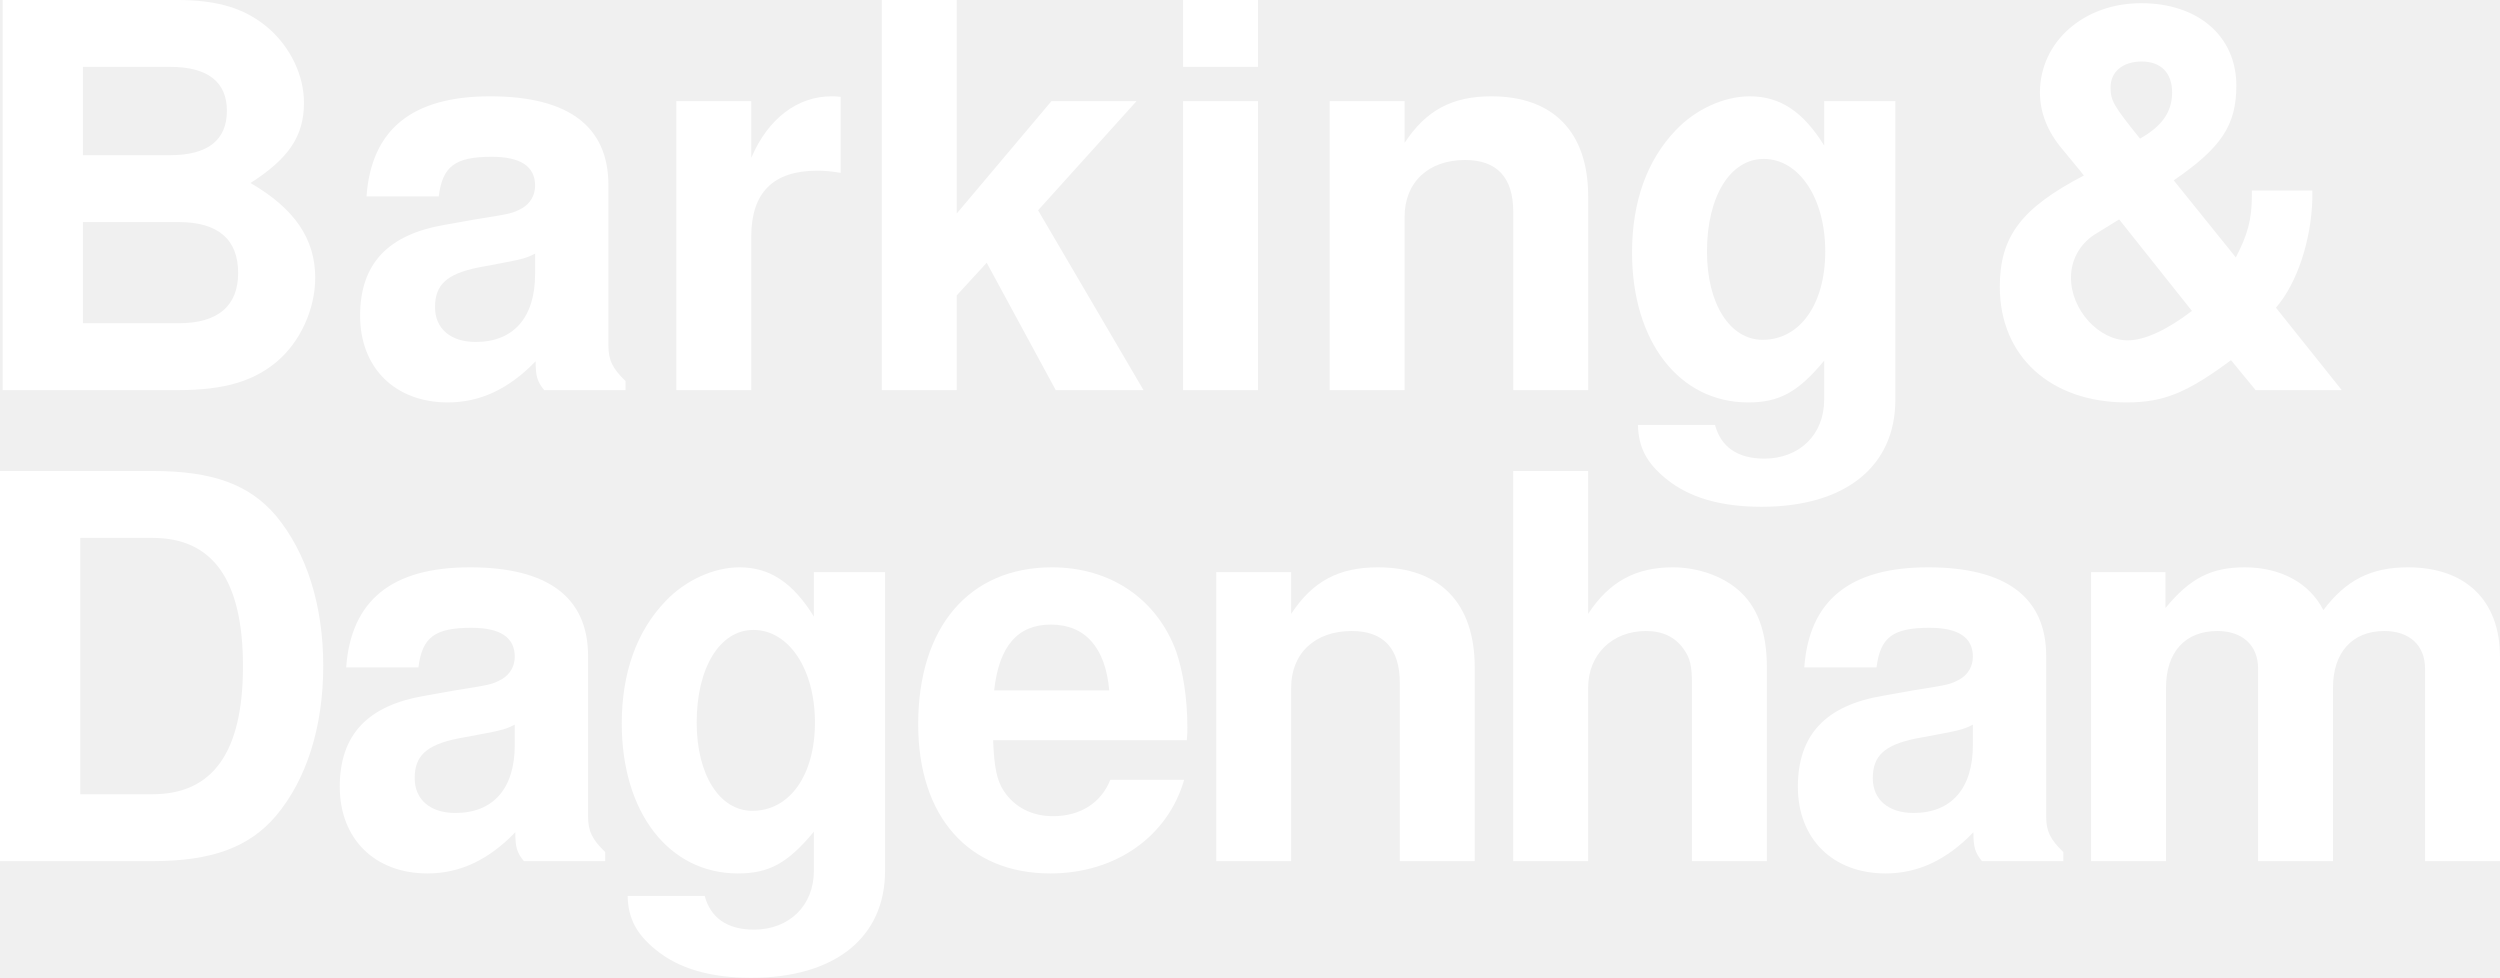
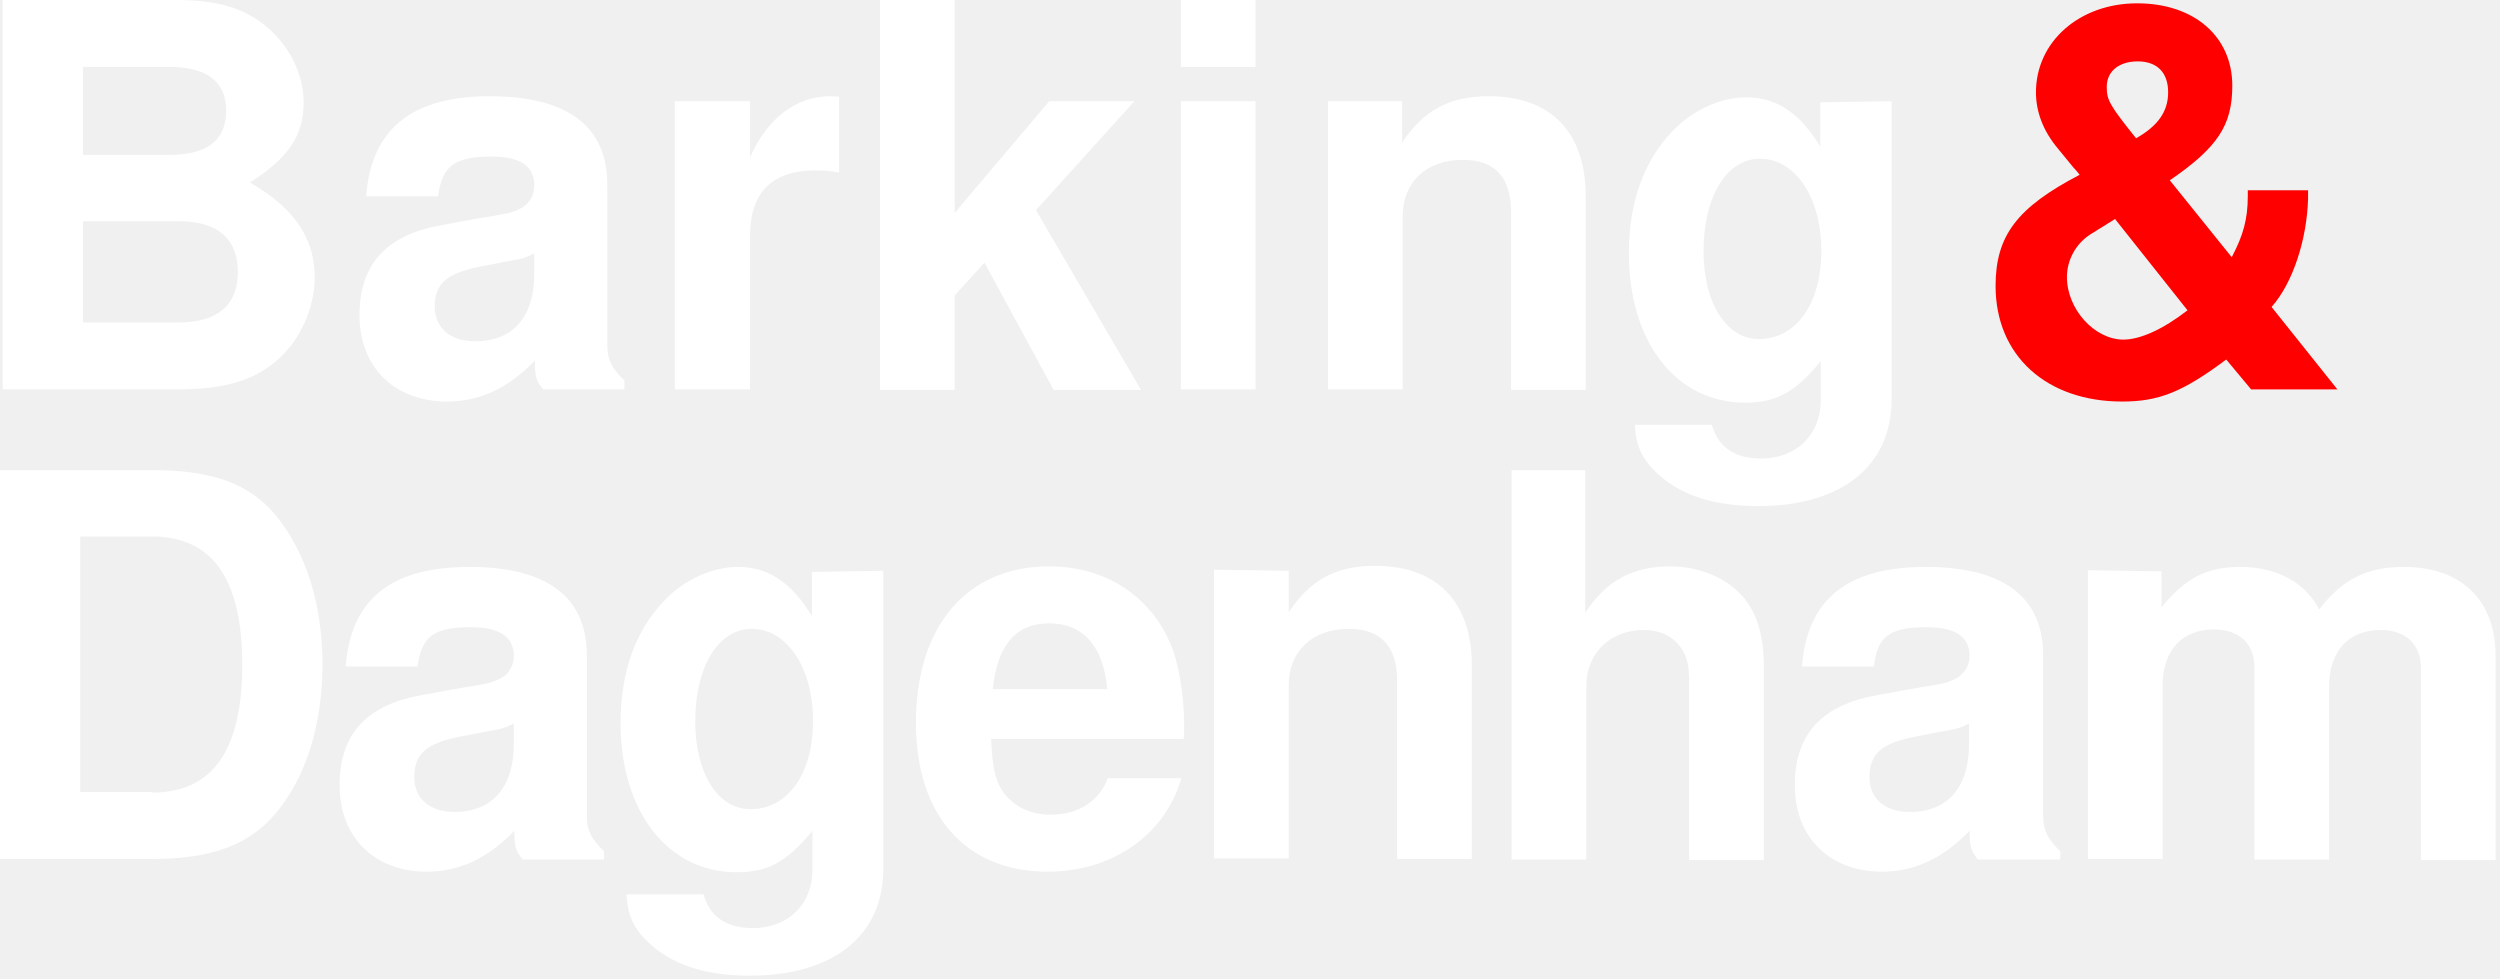
- <svg xmlns="http://www.w3.org/2000/svg" version="1.1" id="svg2" viewBox="278.77 305.31 567.99 222.16">
-   <defs id="defs6" />
-   <g id="g8" transform="matrix(1.333333,0,0,-1.333333,0,793.7067)">
-     <g id="g10" transform="scale(0.1)">
-       <path d="m 2350.66,2309.62 c 103.05,0 154.12,72.04 154.12,217.94 0,146.82 -51.07,218.86 -154.12,218.86 h -123.1 v -436.8 z m -259.9,550.81 h 259.9 c 102.14,0 165.06,-22.81 210.66,-76.62 51.98,-62.92 80.25,-152.28 80.25,-255.34 0,-103.94 -28.27,-193.32 -80.25,-255.33 -45.6,-53.8 -109.44,-77.51 -210.66,-77.51 h -259.9 v 664.8" style="fill:#ffffff;fill-opacity:1;fill-rule:nonzero;stroke:none" id="path12" />
-       <path d="m 2967.92,2428.17 c -14.59,-7.29 -20.07,-9.12 -53.8,-15.51 l -43.78,-8.2 c -52.89,-10.94 -72.95,-29.19 -72.95,-67.48 0,-36.48 26.44,-59.28 69.31,-59.28 64.75,0 101.22,41.95 101.22,115.82 z m 154.11,-232.54 h -138.6 c -11.87,14.59 -14.6,23.71 -14.6,49.24 -45.59,-47.41 -94.85,-70.22 -149.56,-70.22 -90.28,0 -149.56,59.28 -149.56,147.74 0,88.45 47.43,138.61 145.01,155.02 l 51.07,9.12 c 62.92,10.04 62.92,10.04 80.25,19.16 13.67,8.19 21.88,21.87 21.88,38.29 0,32.83 -24.62,49.25 -73.87,49.25 -62.92,0 -83.9,-16.42 -90.28,-67.48 h -123.11 c 8.21,113.98 77.51,170.52 210.65,170.52 133.15,0 201.54,-51.07 201.54,-151.37 v -273.58 c 0,-24.62 7.3,-39.21 29.18,-60.18 v -15.51" style="fill:#ffffff;fill-opacity:1;fill-rule:nonzero;stroke:none" id="path14" />
-       <path d="m 3277.9,2431.82 c 0,-89.37 39.21,-150.48 94.83,-150.48 63.85,0 106.7,61.11 106.7,150.48 0,91.18 -44.68,157.76 -104.87,157.76 -57.45,0 -96.66,-64.75 -96.66,-157.76 z m 320.99,256.24 v -508.84 c 0,-113.99 -85.72,-182.39 -227.97,-182.39 -69.31,0 -123.12,15.5 -162.33,47.42 -33.75,27.36 -47.42,53.8 -48.34,92.1 h 131.32 c 10.04,-37.39 38.3,-57.45 83.9,-57.45 60.19,0 102.14,41.04 102.14,100.32 v 66.57 c -44.69,-53.81 -76.6,-71.14 -129.49,-71.14 -117.64,0 -197.89,103.97 -197.89,255.35 0,86.63 25.53,157.75 74.78,208.82 33.74,35.56 82.07,57.45 125.83,57.45 51.99,0 91.21,-26.44 126.77,-83.89 v 75.68 h 121.28" style="fill:#ffffff;fill-opacity:1;fill-rule:nonzero;stroke:none" id="path16" />
-       <path d="m 3980.9,2486.53 c -6.39,72.96 -41.04,112.17 -99.41,112.17 -56.53,0 -88.45,-36.48 -96.66,-112.17 z m -197.89,-84.81 c 1.82,-46.51 6.38,-68.39 18.24,-86.63 18.24,-27.36 47.42,-42.86 83.9,-42.86 46.5,0 82.07,22.8 97.56,62.01 h 125.85 c -28.26,-97.57 -117.63,-159.59 -227.98,-159.59 -139.53,0 -225.24,96.67 -225.24,254.43 0,165.06 86.63,267.19 227.98,267.19 99.39,0 178.73,-53.79 211.57,-143.17 11.85,-34.65 19.14,-80.24 19.14,-129.49 0,-6.38 0,-10.95 -0.9,-21.89 h -330.12" style="fill:#ffffff;fill-opacity:1;fill-rule:nonzero;stroke:none" id="path18" />
-       <path d="m 4290.87,2688.06 v -71.13 c 36.49,55.63 81.17,79.34 147.73,79.34 105.79,0 165.07,-61.09 165.07,-170.52 v -330.12 h -127.66 v 303.66 c 0,58.37 -27.36,88.46 -82.08,88.46 -62.91,0 -103.06,-38.29 -103.06,-96.65 v -295.47 h -127.66 v 492.43 h 127.66" style="fill:#ffffff;fill-opacity:1;fill-rule:nonzero;stroke:none" id="path20" />
-       <path d="m 4796.91,2860.43 v -243.5 c 35.58,54.73 81.16,79.34 144.09,79.34 41.03,0 82.09,-13.68 110.35,-37.39 33.73,-28.27 50.14,-72.04 50.14,-133.13 v -330.12 h -127.66 v 300.94 c 0,30.99 -2.74,44.69 -14.59,61.09 -14.59,20.07 -35.58,30.09 -63.84,30.09 -57.45,0 -98.49,-40.12 -98.49,-96.65 v -295.47 h -127.65 v 664.8 h 127.65" style="fill:#ffffff;fill-opacity:1;fill-rule:nonzero;stroke:none" id="path22" />
-       <path d="m 5452.5,2428.17 c -14.59,-7.29 -20.07,-9.12 -53.82,-15.51 l -43.75,-8.2 c -52.91,-10.94 -72.98,-29.19 -72.98,-67.48 0,-36.48 26.47,-59.28 69.33,-59.28 64.74,0 101.22,41.95 101.22,115.82 z m 154.1,-232.54 h -138.59 c -11.86,14.59 -14.6,23.71 -14.6,49.24 -45.6,-47.41 -94.85,-70.22 -149.56,-70.22 -90.29,0 -149.56,59.28 -149.56,147.74 0,88.45 47.43,138.61 145,155.02 l 51.07,9.12 c 62.93,10.04 62.93,10.04 80.24,19.16 13.68,8.19 21.9,21.87 21.9,38.29 0,32.83 -24.64,49.25 -73.87,49.25 -62.93,0 -83.89,-16.42 -90.28,-67.48 h -123.13 c 8.23,113.98 77.53,170.52 210.67,170.52 133.14,0 201.53,-51.07 201.53,-151.37 v -273.58 c 0,-24.62 7.31,-39.21 29.18,-60.18 v -15.51" style="fill:#ffffff;fill-opacity:1;fill-rule:nonzero;stroke:none" id="path24" />
-       <path d="m 5780.71,2688.06 v -61.09 c 41.95,51.06 78.42,69.3 134.95,69.3 61.11,0 110.36,-26.44 134.06,-72.95 38.32,51.06 81.17,72.95 144.08,72.95 98.5,0 156.86,-56.54 156.86,-152.29 v -348.35 h -127.68 v 328.29 c 0,39.22 -26.44,63.83 -69.3,63.83 -54.71,0 -87.55,-36.47 -87.55,-96.65 v -295.47 h -127.65 v 328.29 c 0,39.22 -26.45,63.83 -69.33,63.83 -54.71,0 -87.55,-35.56 -87.55,-96.65 v -295.47 h -127.66 v 492.43 h 126.77" style="fill:#ffffff;fill-opacity:1;fill-rule:nonzero;stroke:none" id="path26" />
-       <path d="m 5792,3505.25 c 0,33.74 -19.14,52.89 -51.97,52.89 -31.93,0 -52.88,-17.32 -52.88,-43.78 0,-22.8 4.54,-31 50.14,-87.54 37.4,20.97 54.71,45.6 54.71,78.43 z m -133.12,-242.57 c -24.64,-16.42 -39.23,-42.86 -39.23,-72.96 0,-54.72 47.43,-106.7 96.68,-106.7 28.27,0 66.56,17.33 109.42,50.16 l -124.01,155.94 z m 372.05,75.68 v -14.59 c -1.83,-69.3 -25.53,-143.17 -62.01,-185.11 l 112.17,-140.44 h -146.81 l -41.95,51.06 c -74.78,-55.62 -114.92,-72.03 -177.83,-72.03 -129.49,0 -216.12,78.42 -216.12,196.97 0,85.72 36.46,134.05 143.17,189.68 -5.49,7.3 -9.14,11.85 -10.94,13.68 -9.14,10.95 -17.33,20.97 -25.55,31.01 -25.53,30.09 -38.29,62.92 -38.29,96.66 0,86.63 74.78,152.29 172.35,152.29 97.57,0 162.32,-56.55 162.32,-140.44 0,-67.48 -25.52,-105.79 -106.7,-161.41 l 105.79,-131.31 c 20.07,38.3 27.35,64.74 27.35,104.87 v 9.11 h 103.05" style="fill:#ffffff;fill-opacity:1;fill-rule:nonzero;stroke:none" id="path28" />
-       <path d="m 2232.11,3112.2 h 163.24 c 66.57,0 101.22,29.19 101.22,85.73 0,57.45 -34.65,86.63 -101.22,86.63 h -163.24 z m 0,286.35 h 148.65 c 63.83,0 96.65,25.54 96.65,75.69 0,49.24 -32.82,74.78 -96.65,74.78 h -148.65 z m -136.78,264.46 h 296.36 c 71.13,0 117.65,-14.59 156.86,-48.34 37.38,-32.82 60.18,-80.24 60.18,-126.75 0,-56.54 -25.53,-94.84 -91.19,-136.79 75.7,-43.77 110.35,-95.75 110.35,-161.41 0,-53.8 -25.54,-109.43 -65.66,-143.18 -40.13,-33.73 -91.2,-48.32 -167.79,-48.32 h -299.11 v 664.79" style="fill:#ffffff;fill-opacity:1;fill-rule:nonzero;stroke:none" id="path30" />
-       <path d="m 3002.57,3230.76 c -14.59,-7.3 -20.07,-9.12 -53.81,-15.51 l -43.77,-8.21 c -52.89,-10.94 -72.95,-29.18 -72.95,-67.47 0,-36.48 26.44,-59.28 69.3,-59.28 64.75,0 101.23,41.95 101.23,115.81 z m 154.12,-232.54 h -138.62 c -11.85,14.59 -14.59,23.71 -14.59,49.24 -45.59,-47.41 -94.83,-70.21 -149.55,-70.21 -90.29,0 -149.55,59.27 -149.55,147.73 0,88.46 47.41,138.61 144.99,155.02 l 51.06,9.12 c 62.92,10.04 62.92,10.04 80.25,19.15 13.69,8.21 21.89,21.89 21.89,38.3 0,32.84 -24.63,49.24 -73.86,49.24 -62.93,0 -83.91,-16.4 -90.29,-67.47 h -123.11 c 8.21,113.98 77.51,170.52 210.66,170.52 133.14,0 201.53,-51.07 201.53,-151.38 v -273.57 c 0,-24.63 7.29,-39.22 29.19,-60.19 v -15.5" style="fill:#ffffff;fill-opacity:1;fill-rule:nonzero;stroke:none" id="path32" />
-       <path d="M 3370.91,3490.66 V 3394 c 28.26,66.57 78.42,104.86 136.78,104.86 5.47,0 8.21,0 15.51,-0.91 v -129.5 c -17.34,2.75 -26.46,3.66 -40.13,3.66 -74.77,0 -112.16,-37.39 -112.16,-112.17 v -261.72 h -127.68 v 492.44 h 127.68" style="fill:#ffffff;fill-opacity:1;fill-rule:nonzero;stroke:none" id="path34" />
-       <path d="m 3882.43,3490.66 h 144.99 l -167.79,-186.03 179.66,-306.41 h -149.56 l -117.65,217.03 -51.06,-55.62 v -161.41 h -127.67 v 664.79 h 127.67 v -363.85 l 161.41,191.5" style="fill:#ffffff;fill-opacity:1;fill-rule:nonzero;stroke:none" id="path36" />
-       <path d="m 4234.36,2998.22 h -127.67 v 492.44 h 127.67 z m 0,550.8 h -127.67 v 113.99 h 127.67 v -113.99" style="fill:#ffffff;fill-opacity:1;fill-rule:nonzero;stroke:none" id="path38" />
-       <path d="m 4484.18,3490.66 v -71.14 c 36.49,55.64 81.18,79.34 147.73,79.34 105.79,0 165.07,-61.1 165.07,-170.52 v -330.12 h -127.66 v 303.67 c 0,58.36 -27.36,88.45 -82.08,88.45 -62.91,0 -103.06,-38.3 -103.06,-96.67 v -295.45 h -127.66 v 492.44 h 127.66" style="fill:#ffffff;fill-opacity:1;fill-rule:nonzero;stroke:none" id="path40" />
-       <path d="m 4999.4,3234.41 c 0,-89.37 39.21,-150.47 94.84,-150.47 63.84,0 106.7,61.1 106.7,150.47 0,91.19 -44.69,157.76 -104.88,157.76 -57.45,0 -96.66,-64.75 -96.66,-157.76 z m 321,256.25 V 2981.8 c 0,-113.98 -85.71,-182.38 -227.99,-182.38 -69.3,0 -123.09,15.5 -162.32,47.42 -33.73,27.36 -47.4,53.8 -48.32,92.1 h 131.32 c 10.02,-37.39 38.29,-57.45 83.89,-57.45 60.19,0 102.13,41.04 102.13,100.31 v 66.57 c -44.69,-53.79 -76.6,-71.12 -129.49,-71.12 -117.64,0 -197.89,103.96 -197.89,255.33 0,86.64 25.55,157.76 74.77,208.83 33.75,35.56 82.09,57.45 125.86,57.45 51.98,0 91.17,-26.44 126.75,-83.89 v 75.69 h 121.29" style="fill:#ffffff;fill-opacity:1;fill-rule:nonzero;stroke:none" id="path42" />
-     </g>
-   </g>
+ <svg xmlns="http://www.w3.org/2000/svg" version="1.1" id="Layer_1" x="0px" y="0px" viewBox="0 0 452 177" style="enable-background:new 0 0 452 177;" xml:space="preserve">
+   <style type="text/css">
+ 	.st0{fill:#FF0000;}
+ 	.st1{fill:#FFFFFF;}
+ </style>
+   <path class="st0" d="M392,16.7c0-3.6-2-5.6-5.5-5.6c-3.4,0-5.6,1.8-5.6,4.6c0,2.4,0.5,3.3,5.3,9.3C390.1,22.8,392,20.2,392,16.7   M377.9,42.4c-2.6,1.7-4.2,4.6-4.2,7.7c0,5.8,5,11.3,10.2,11.3c3,0,7.1-1.8,11.6-5.3l-13.1-16.5L377.9,42.4z M417.3,34.4v1.5  c-0.2,7.3-2.7,15.2-6.6,19.6l11.9,14.9H407l-4.5-5.4c-7.9,5.9-12.2,7.6-18.8,7.6c-13.7,0-22.9-8.3-22.9-20.9  c0-9.1,3.9-14.2,15.2-20.1c-0.4-0.5-0.8-1-1.2-1.4c-1-1.2-1.8-2.2-2.7-3.3c-2.7-3.2-4-6.7-4-10.2c0-9.2,7.9-16.1,18.3-16.1  c10.3,0,17.2,6,17.2,14.9c0,7.2-2.7,11.2-11.3,17.1l11.2,13.9c2.1-4,2.9-6.9,2.9-11.1v-1L417.3,34.4z" />
+   <path class="st1" d="M308,45.4c0,9.5,4.2,15.9,10,15.9c6.8,0,11.3-6.5,11.3-15.9c0-9.7-4.7-16.7-11.1-16.7  C312.2,28.7,308,35.5,308,45.4 M342,18.3v53.9c0,12.1-9.1,19.3-24.1,19.3c-7.3,0-13-1.6-17.2-5c-3.6-2.9-5-5.7-5.1-9.7h13.9  c1.1,4,4.1,6.1,8.9,6.1c6.4,0,10.8-4.3,10.8-10.6v-7c-4.7,5.7-8.1,7.5-13.7,7.5c-12.5,0-21-11-21-27c0-9.2,2.7-16.7,7.9-22.1  c3.6-3.8,8.7-6.1,13.3-6.1c5.5,0,9.7,2.8,13.4,8.9v-8L342,18.3z M253.5,18.3v7.5c3.9-5.9,8.6-8.4,15.7-8.4  c11.2,0,17.5,6.5,17.5,18.1v35h-13.5V38.3c0-6.2-2.9-9.4-8.7-9.4c-6.7,0-10.9,4.1-10.9,10.2v31.3h-13.5V18.3L253.5,18.3z M227,70.4  h-13.5V18.3H227V70.4z M227,12.1h-13.5V0H227V12.1z M189.7,18.3h15.4L187.3,38l19,32.5h-15.8l-12.5-23l-5.4,5.9v17.1h-13.5V0h13.5  v38.5L189.7,18.3z M135.6,18.3v10.2c3-7,8.3-11.1,14.5-11.1c0.6,0,0.9,0,1.6,0.1v13.7c-1.4-0.3-2.8-0.4-4.2-0.4  c-7.9,0-11.9,4-11.9,11.9v27.7H122V18.3L135.6,18.3z M96.6,45.8c-1.5,0.8-2.1,1-5.7,1.6l-4.6,0.9c-5.6,1.2-7.7,3.1-7.7,7.1  c0,3.9,2.8,6.3,7.3,6.3c6.9,0,10.7-4.4,10.7-12.3V45.8z M112.9,70.4H98.2c-1.3-1.5-1.5-2.5-1.5-5.2c-4.8,5-10,7.4-15.8,7.4  C71.2,72.6,65,66.3,65,57c0-9.4,5-14.7,15.4-16.4l5.4-1c6.7-1.1,6.7-1.1,8.5-2c1.5-0.9,2.3-2.3,2.3-4.1c0-3.5-2.6-5.2-7.8-5.2  c-6.7,0-8.9,1.8-9.6,7.2h-13c0.9-12.1,8.2-18.1,22.3-18.1c14.1,0,21.3,5.4,21.3,16v29c0,2.6,0.8,4.2,3.1,6.4V70.4z M15,58.3h17.3  c7,0,10.7-3.1,10.7-9.1c0-6.1-3.7-9.2-10.7-9.2H15V58.3z M15,28h15.7c6.8,0,10.2-2.7,10.2-8c0-5.2-3.5-7.9-10.2-7.9H15V28z M0.5,0  h31.4c7.5,0,12.5,1.5,16.6,5.1c4,3.5,6.4,8.5,6.4,13.4c0,6-2.7,10-9.7,14.5c8,4.6,11.7,10.1,11.7,17.1c0,5.7-2.7,11.6-7,15.2  c-4.2,3.6-9.7,5.1-17.8,5.1H0.5L0.5,0z M390.8,103.3v6.5c4.4-5.4,8.3-7.3,14.3-7.3c6.5,0,11.7,2.8,14.2,7.7  c4.1-5.4,8.6-7.7,15.3-7.7c10.4,0,16.6,6,16.6,16.1v36.9h-13.5v-34.8c0-4.2-2.8-6.8-7.3-6.8c-5.8,0-9.3,3.9-9.3,10.2v31.3h-13.5  v-34.8c0-4.2-2.8-6.8-7.3-6.8c-5.8,0-9.3,3.8-9.3,10.2v31.3h-13.5v-52.2L390.8,103.3z M356,130.8c-1.5,0.8-2.1,1-5.7,1.6l-4.6,0.9  c-5.6,1.2-7.7,3.1-7.7,7.2c0,3.9,2.8,6.3,7.3,6.3c6.9,0,10.7-4.5,10.7-12.3V130.8z M372.3,155.4h-14.7c-1.2-1.5-1.5-2.5-1.5-5.2  c-4.8,5-10,7.4-15.8,7.4c-9.6,0-15.8-6.3-15.8-15.6c0-9.4,5-14.7,15.4-16.4l5.4-1c6.7-1.1,6.7-1.1,8.5-2c1.4-0.9,2.3-2.3,2.3-4  c0-3.5-2.6-5.2-7.8-5.2c-6.7,0-8.9,1.7-9.5,7.1h-13c0.9-12.1,8.2-18,22.3-18c14.1,0,21.3,5.4,21.3,16v29c0,2.6,0.8,4.2,3.1,6.4  V155.4z M286.6,85v25.8c3.8-5.8,8.6-8.4,15.3-8.4c4.3,0,8.7,1.4,11.7,4c3.6,3,5.3,7.6,5.3,14.1v35h-13.5v-31.9  c0-3.3-0.3-4.7-1.5-6.5c-1.5-2.1-3.8-3.2-6.7-3.2c-6.1,0-10.4,4.2-10.4,10.2v31.3h-13.5V85H286.6z M233,103.2v7.5  c3.9-5.9,8.6-8.4,15.6-8.4c11.2,0,17.5,6.5,17.5,18v35h-13.5v-32.2c0-6.2-2.9-9.4-8.7-9.4c-6.7,0-10.9,4.1-10.9,10.2v31.3h-13.5  v-52.2L233,103.2z M200.2,124.6c-0.7-7.7-4.3-11.9-10.5-11.9c-6,0-9.4,3.9-10.2,11.9H200.2z M179.2,133.6c0.2,4.9,0.7,7.2,1.9,9.2  c1.9,2.9,5,4.5,8.9,4.5c4.9,0,8.7-2.4,10.3-6.6h13.3c-3,10.3-12.5,16.9-24.2,16.9c-14.8,0-23.8-10.2-23.8-26.9  c0-17.5,9.2-28.3,24.1-28.3c10.5,0,18.9,5.7,22.4,15.2c1.2,3.7,2,8.5,2,13.7c0,0.7,0,1.2-0.1,2.3L179.2,133.6z M125.7,130.4  c0,9.5,4.1,15.9,10,15.9c6.8,0,11.3-6.5,11.3-15.9c0-9.7-4.7-16.7-11.1-16.7C129.9,113.7,125.7,120.5,125.7,130.4 M159.7,103.2v53.9  c0,12.1-9.1,19.3-24.1,19.3c-7.3,0-13-1.6-17.2-5c-3.6-2.9-5-5.7-5.1-9.7h13.9c1.1,4,4.1,6.1,8.9,6.1c6.4,0,10.8-4.3,10.8-10.6v-7  c-4.7,5.7-8.1,7.5-13.7,7.5c-12.5,0-21-11-21-27c0-9.2,2.7-16.7,7.9-22.1c3.6-3.8,8.7-6.1,13.3-6.1c5.5,0,9.7,2.8,13.4,8.9v-8  L159.7,103.2z M92.9,130.8c-1.5,0.8-2.1,1-5.7,1.6l-4.6,0.9c-5.6,1.2-7.7,3.1-7.7,7.2c0,3.9,2.8,6.3,7.3,6.3  c6.8,0,10.7-4.5,10.7-12.3V130.8z M109.2,155.4H94.5c-1.3-1.5-1.5-2.5-1.5-5.2c-4.8,5-10,7.4-15.8,7.4c-9.6,0-15.8-6.3-15.8-15.6  c0-9.4,5-14.7,15.3-16.4l5.4-1c6.7-1.1,6.7-1.1,8.5-2c1.5-0.8,2.3-2.4,2.3-4c0-3.5-2.6-5.2-7.8-5.2c-6.7,0-8.9,1.7-9.6,7.1h-13  c0.9-12.1,8.2-18,22.3-18c14.1,0,21.3,5.4,21.3,16v29c0,2.6,0.8,4.2,3.1,6.4L109.2,155.4z M27.5,143.3c10.9,0,16.3-7.6,16.3-23.1  c0-15.5-5.4-23.2-16.3-23.2h-13v46.2H27.5z M0,85h27.5c10.8,0,17.5,2.4,22.3,8.1c5.5,6.7,8.5,16.1,8.5,27c0,11-3,20.5-8.5,27  c-4.8,5.7-11.6,8.2-22.3,8.2H0V85z" />
</svg>
